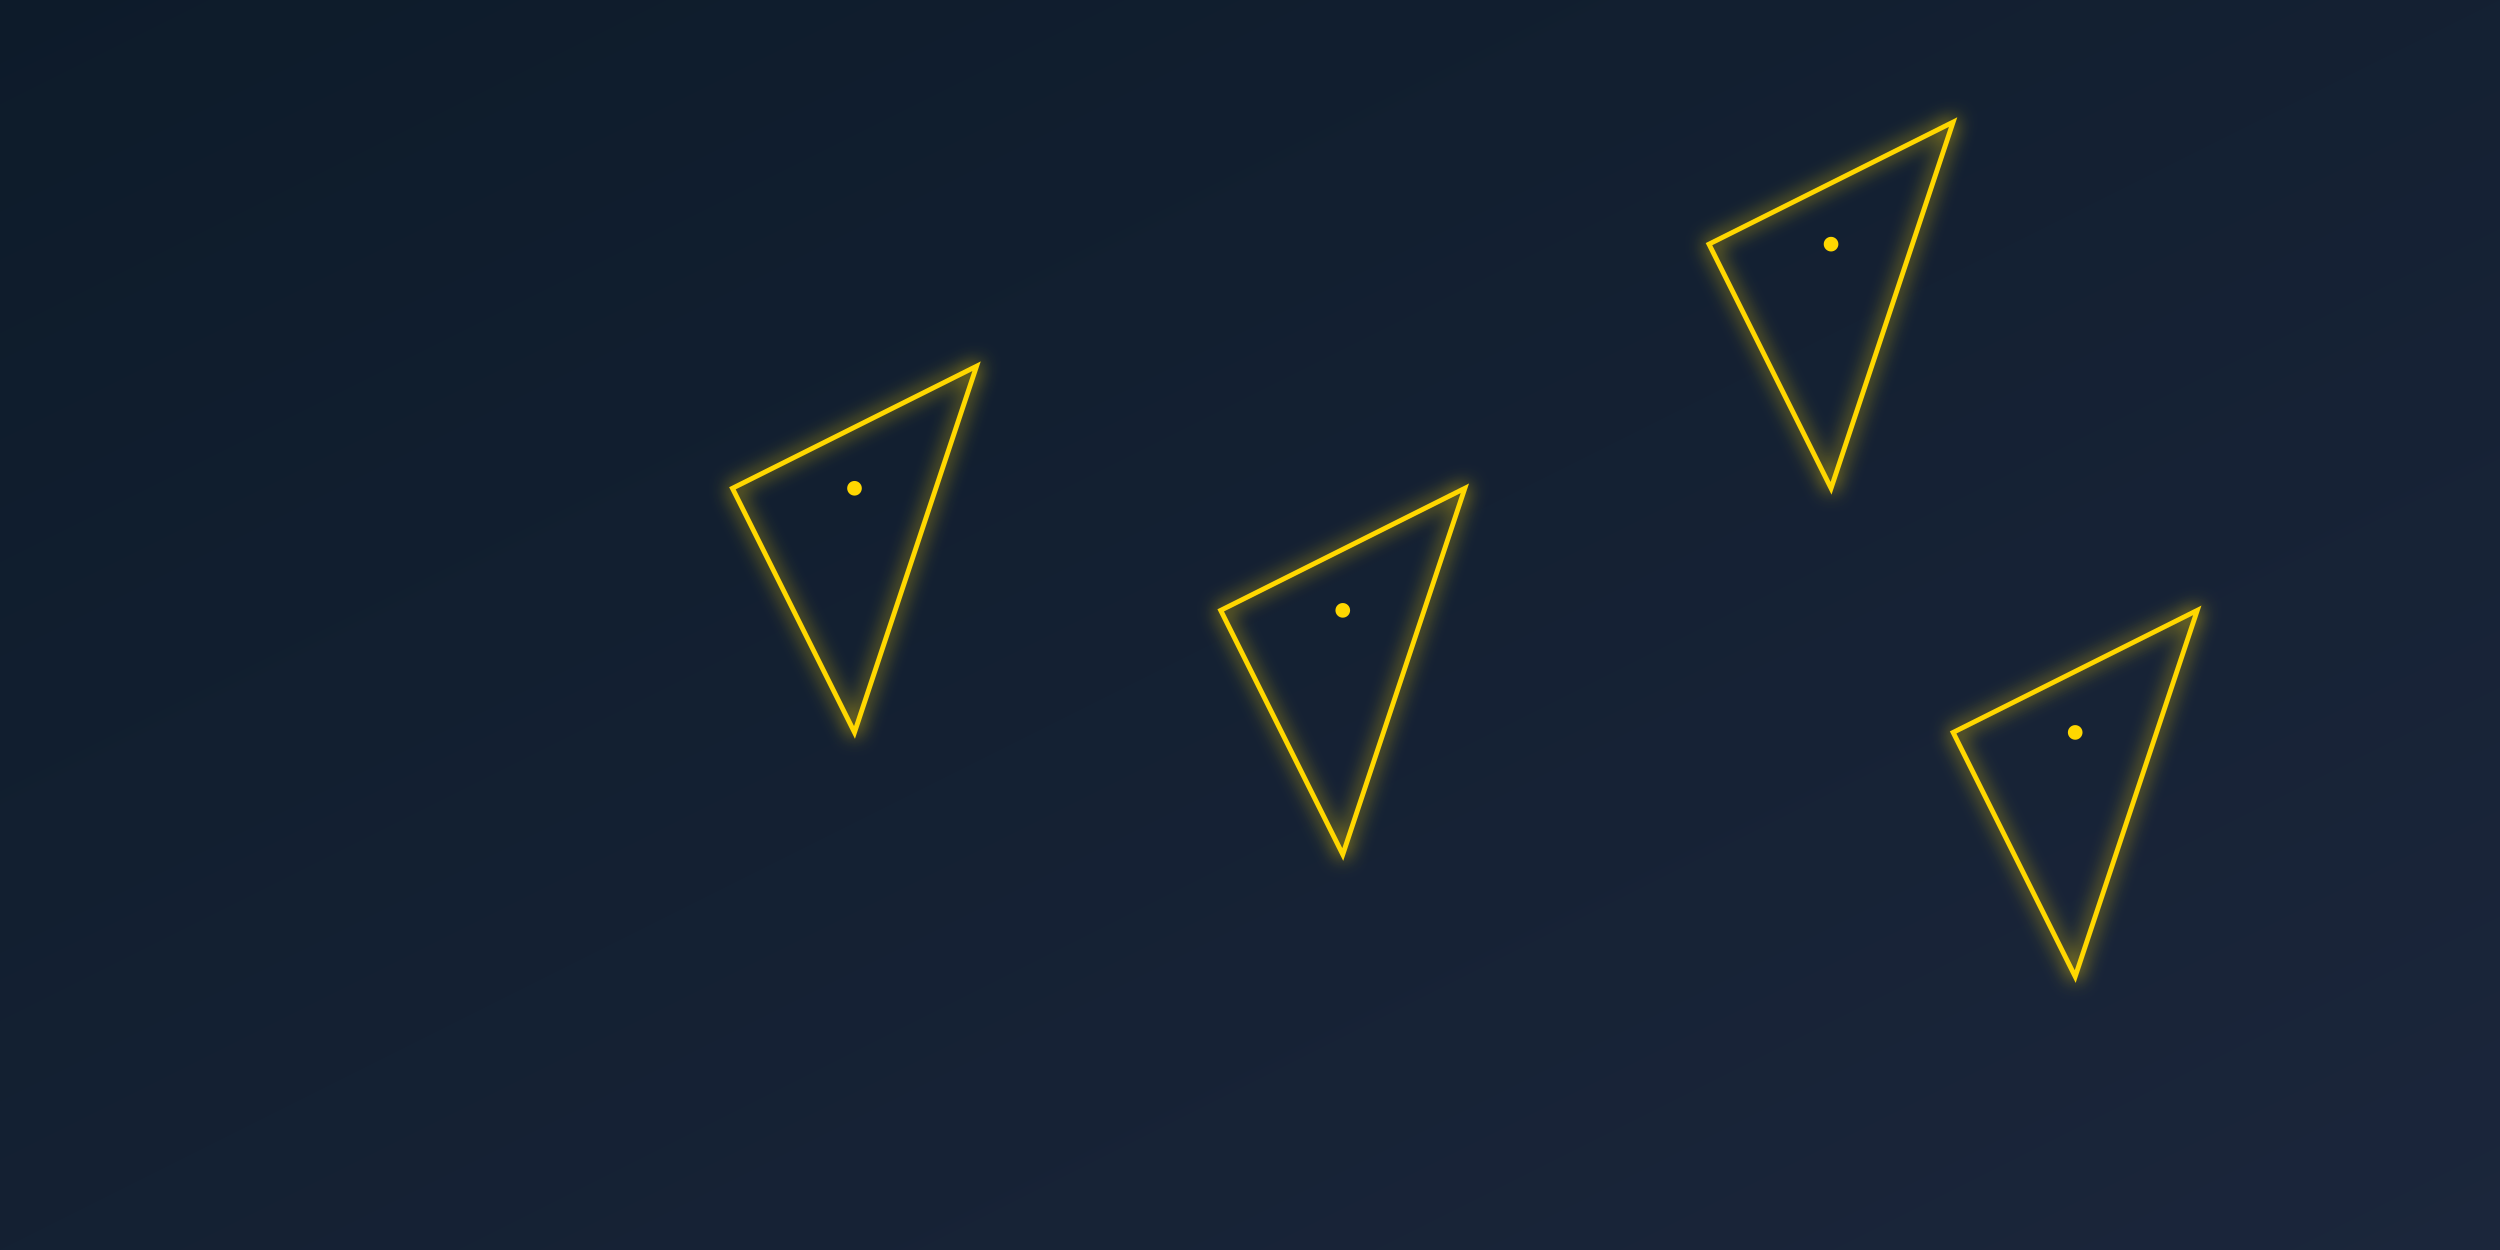
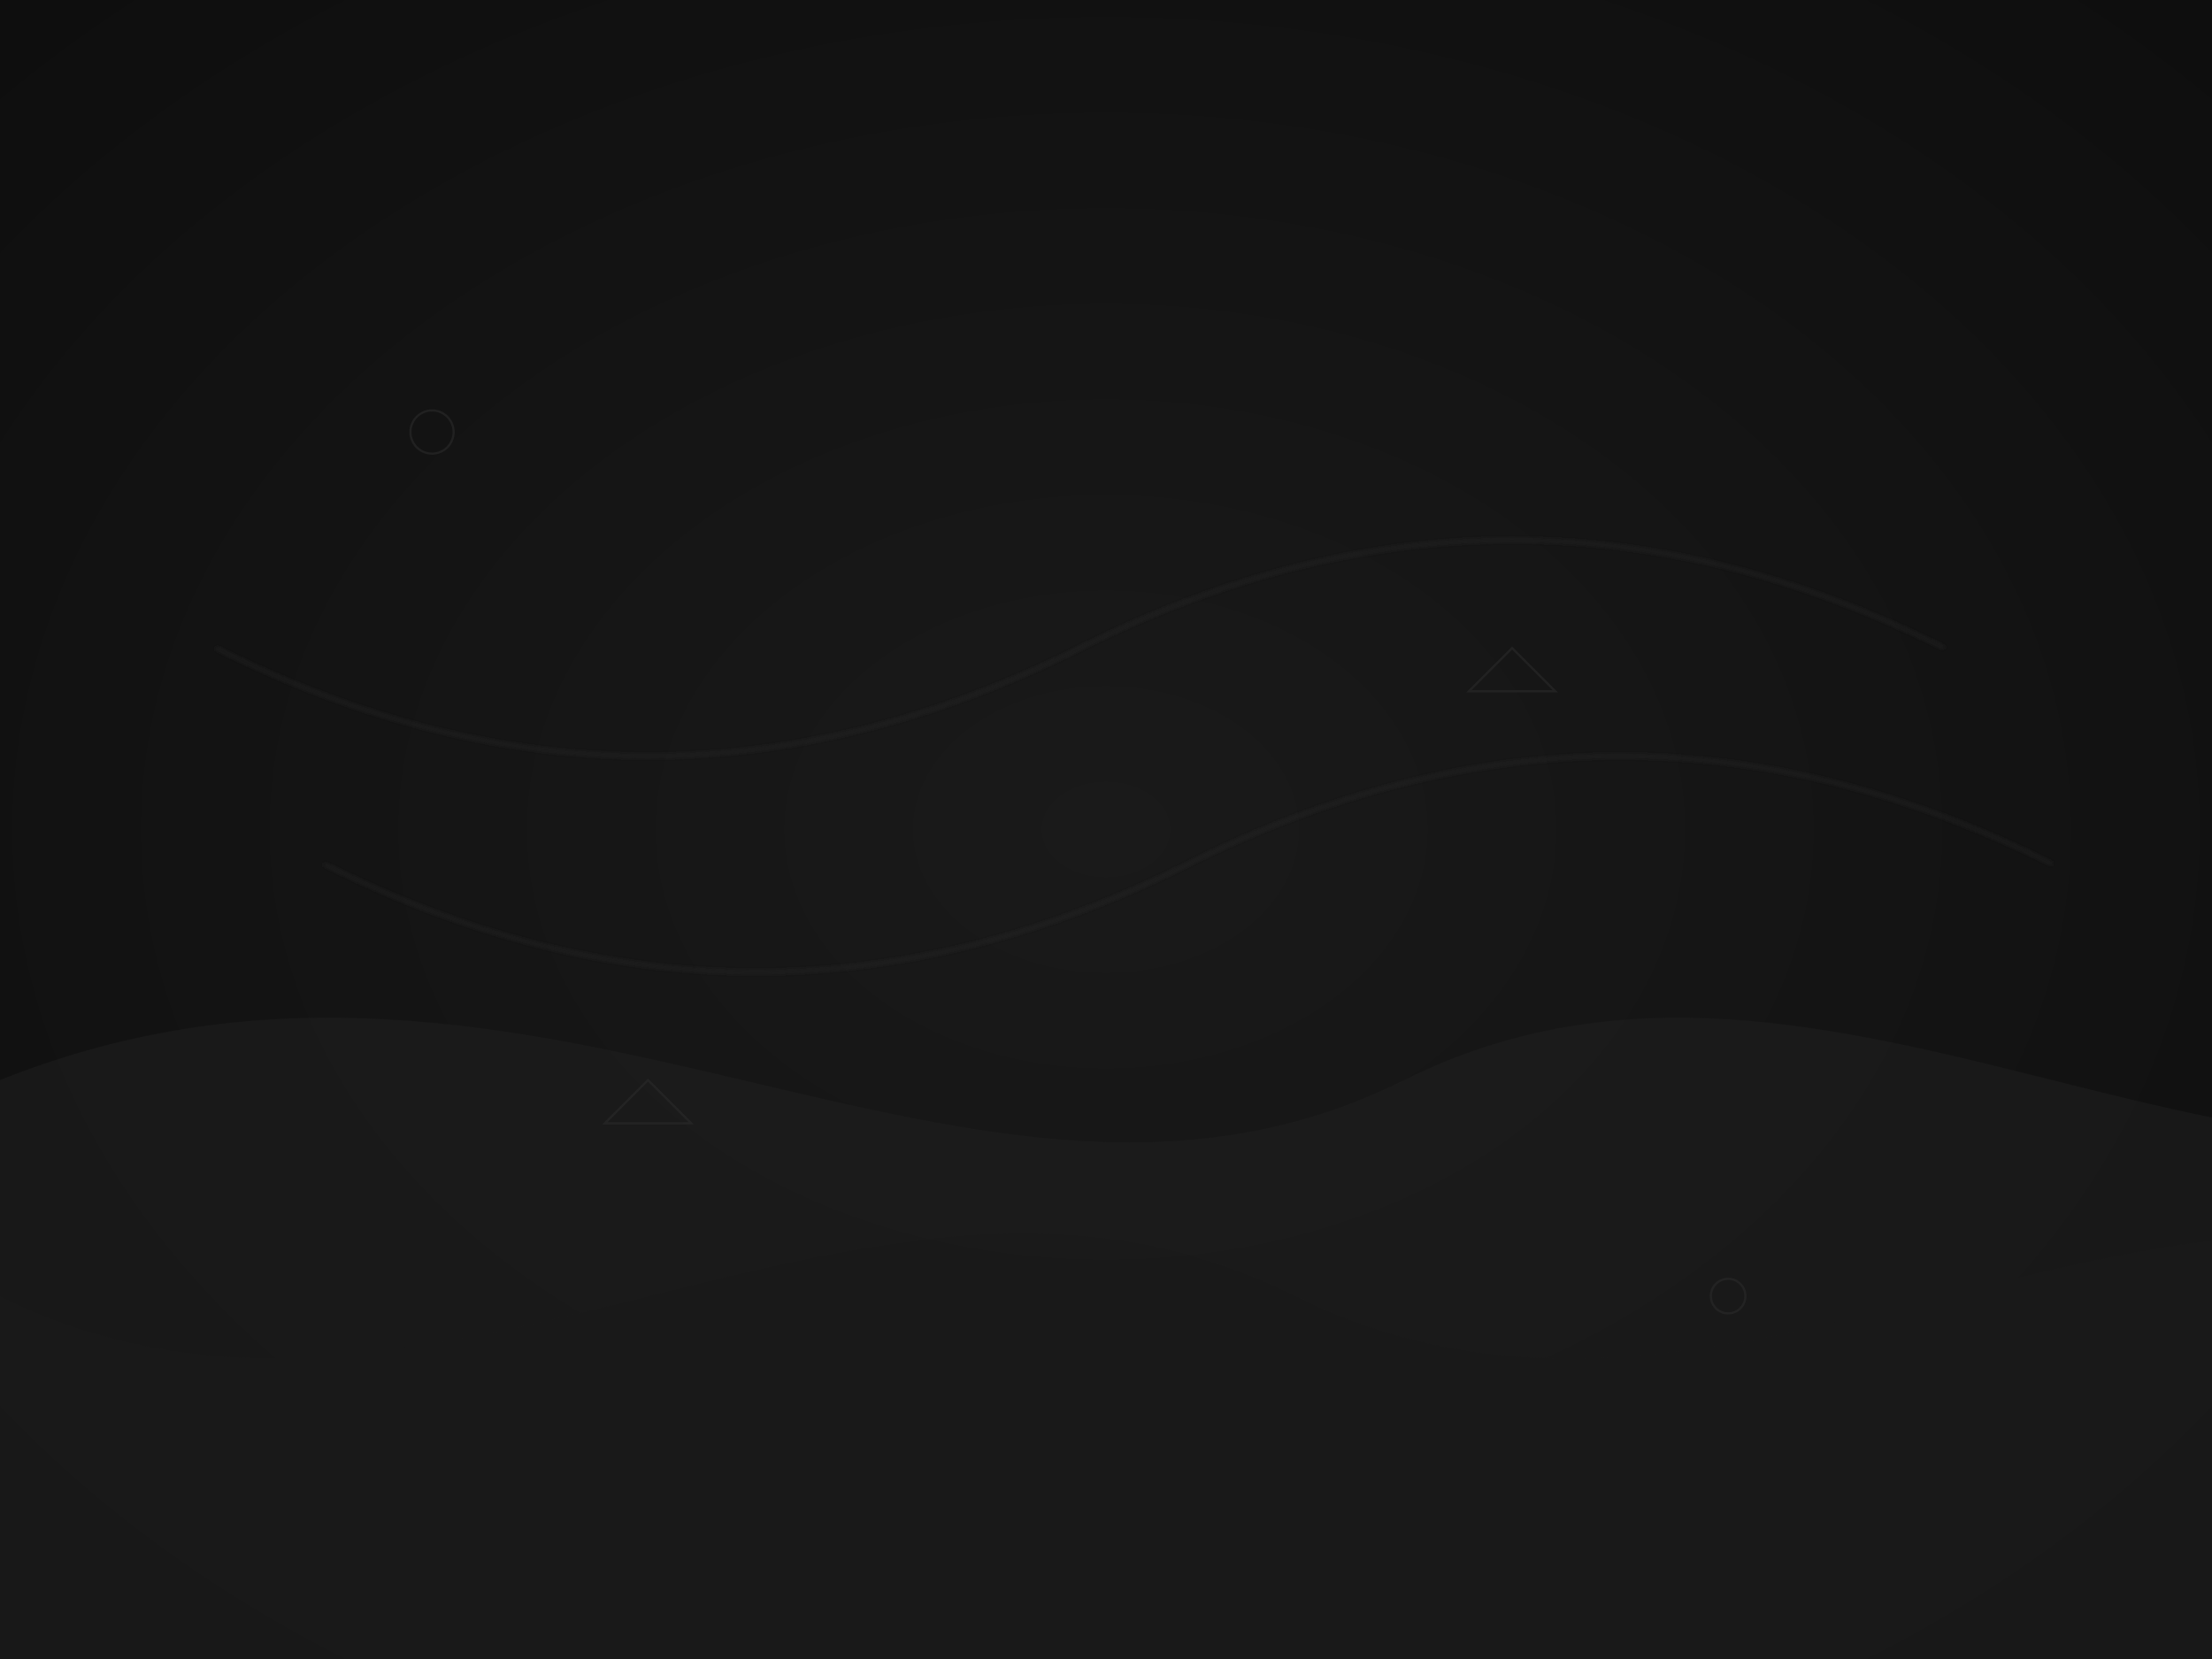
- <svg xmlns="http://www.w3.org/2000/svg" width="1024" height="512" viewBox="0 0 1024 512">
+ <svg xmlns="http://www.w3.org/2000/svg" width="1024" height="768" viewBox="0 0 1024 768">
  <defs>
-     <linearGradient id="background" x1="0" y1="0" x2="1" y2="1">
-       <stop offset="0%" stop-color="#0d1b2a" />
-       <stop offset="100%" stop-color="#1b263b" />
-     </linearGradient>
-     <filter id="glow" x="-50%" y="-50%" width="200%" height="200%">
-       <feGaussianBlur stdDeviation="4" result="blur" />
-       <feMerge>
-         <feMergeNode in="blur" />
-         <feMergeNode in="SourceGraphic" />
-       </feMerge>
+     <radialGradient id="bgGradient" cx="50%" cy="50%" r="75%">
+       <stop offset="0%" stop-color="#1a1a1a" />
+       <stop offset="100%" stop-color="#0d0d0d" />
+     </radialGradient>
+     <filter id="blurEffect" x="-50%" y="-50%" width="200%" height="200%">
+       <feGaussianBlur stdDeviation="1" />
    </filter>
  </defs>
-   <rect width="1024" height="512" fill="url(#background)" />
-   <g stroke="gold" stroke-width="2" fill="none" filter="url(#glow)">
-     <polygon points="300,200 400,150 350,300" />
-     <polygon points="500,250 600,200 550,350" />
-     <polygon points="700,100 800,50 750,200" />
-     <polygon points="800,300 900,250 850,400" />
+   <rect width="1024" height="768" fill="url(#bgGradient)" />
+   <path d="M0,600 C200,700 400,500 600,600 C800,700 1000,500 1200,600 L1200,800 L0,800 Z" fill="#131313" opacity="0.7" />
+   <path d="M0,500 C250,400 450,600 650,500 C850,400 1050,600 1250,500 L1250,800 L0,800 Z" fill="#1f1f1f" opacity="0.5" />
+   <g stroke="#2a2a2a" stroke-width="1" fill="none" opacity="0.7" filter="url(#blurEffect)">
+     <path d="M100,300 Q300,400 500,300 T900,300" />
+     <path d="M150,400 Q350,500 550,400 T950,400" />
  </g>
-   <g fill="gold">
-     <circle cx="350" cy="200" r="3" />
-     <circle cx="550" cy="250" r="3" />
-     <circle cx="750" cy="100" r="3" />
-     <circle cx="850" cy="300" r="3" />
+   <g fill="none" stroke="#2a2a2a" stroke-width="1" opacity="0.6">
+     <circle cx="200" cy="200" r="10" />
+     <circle cx="800" cy="600" r="8" />
+     <polygon points="300,500 320,520 280,520" />
+     <polygon points="700,300 720,320 680,320" />
  </g>
</svg>
